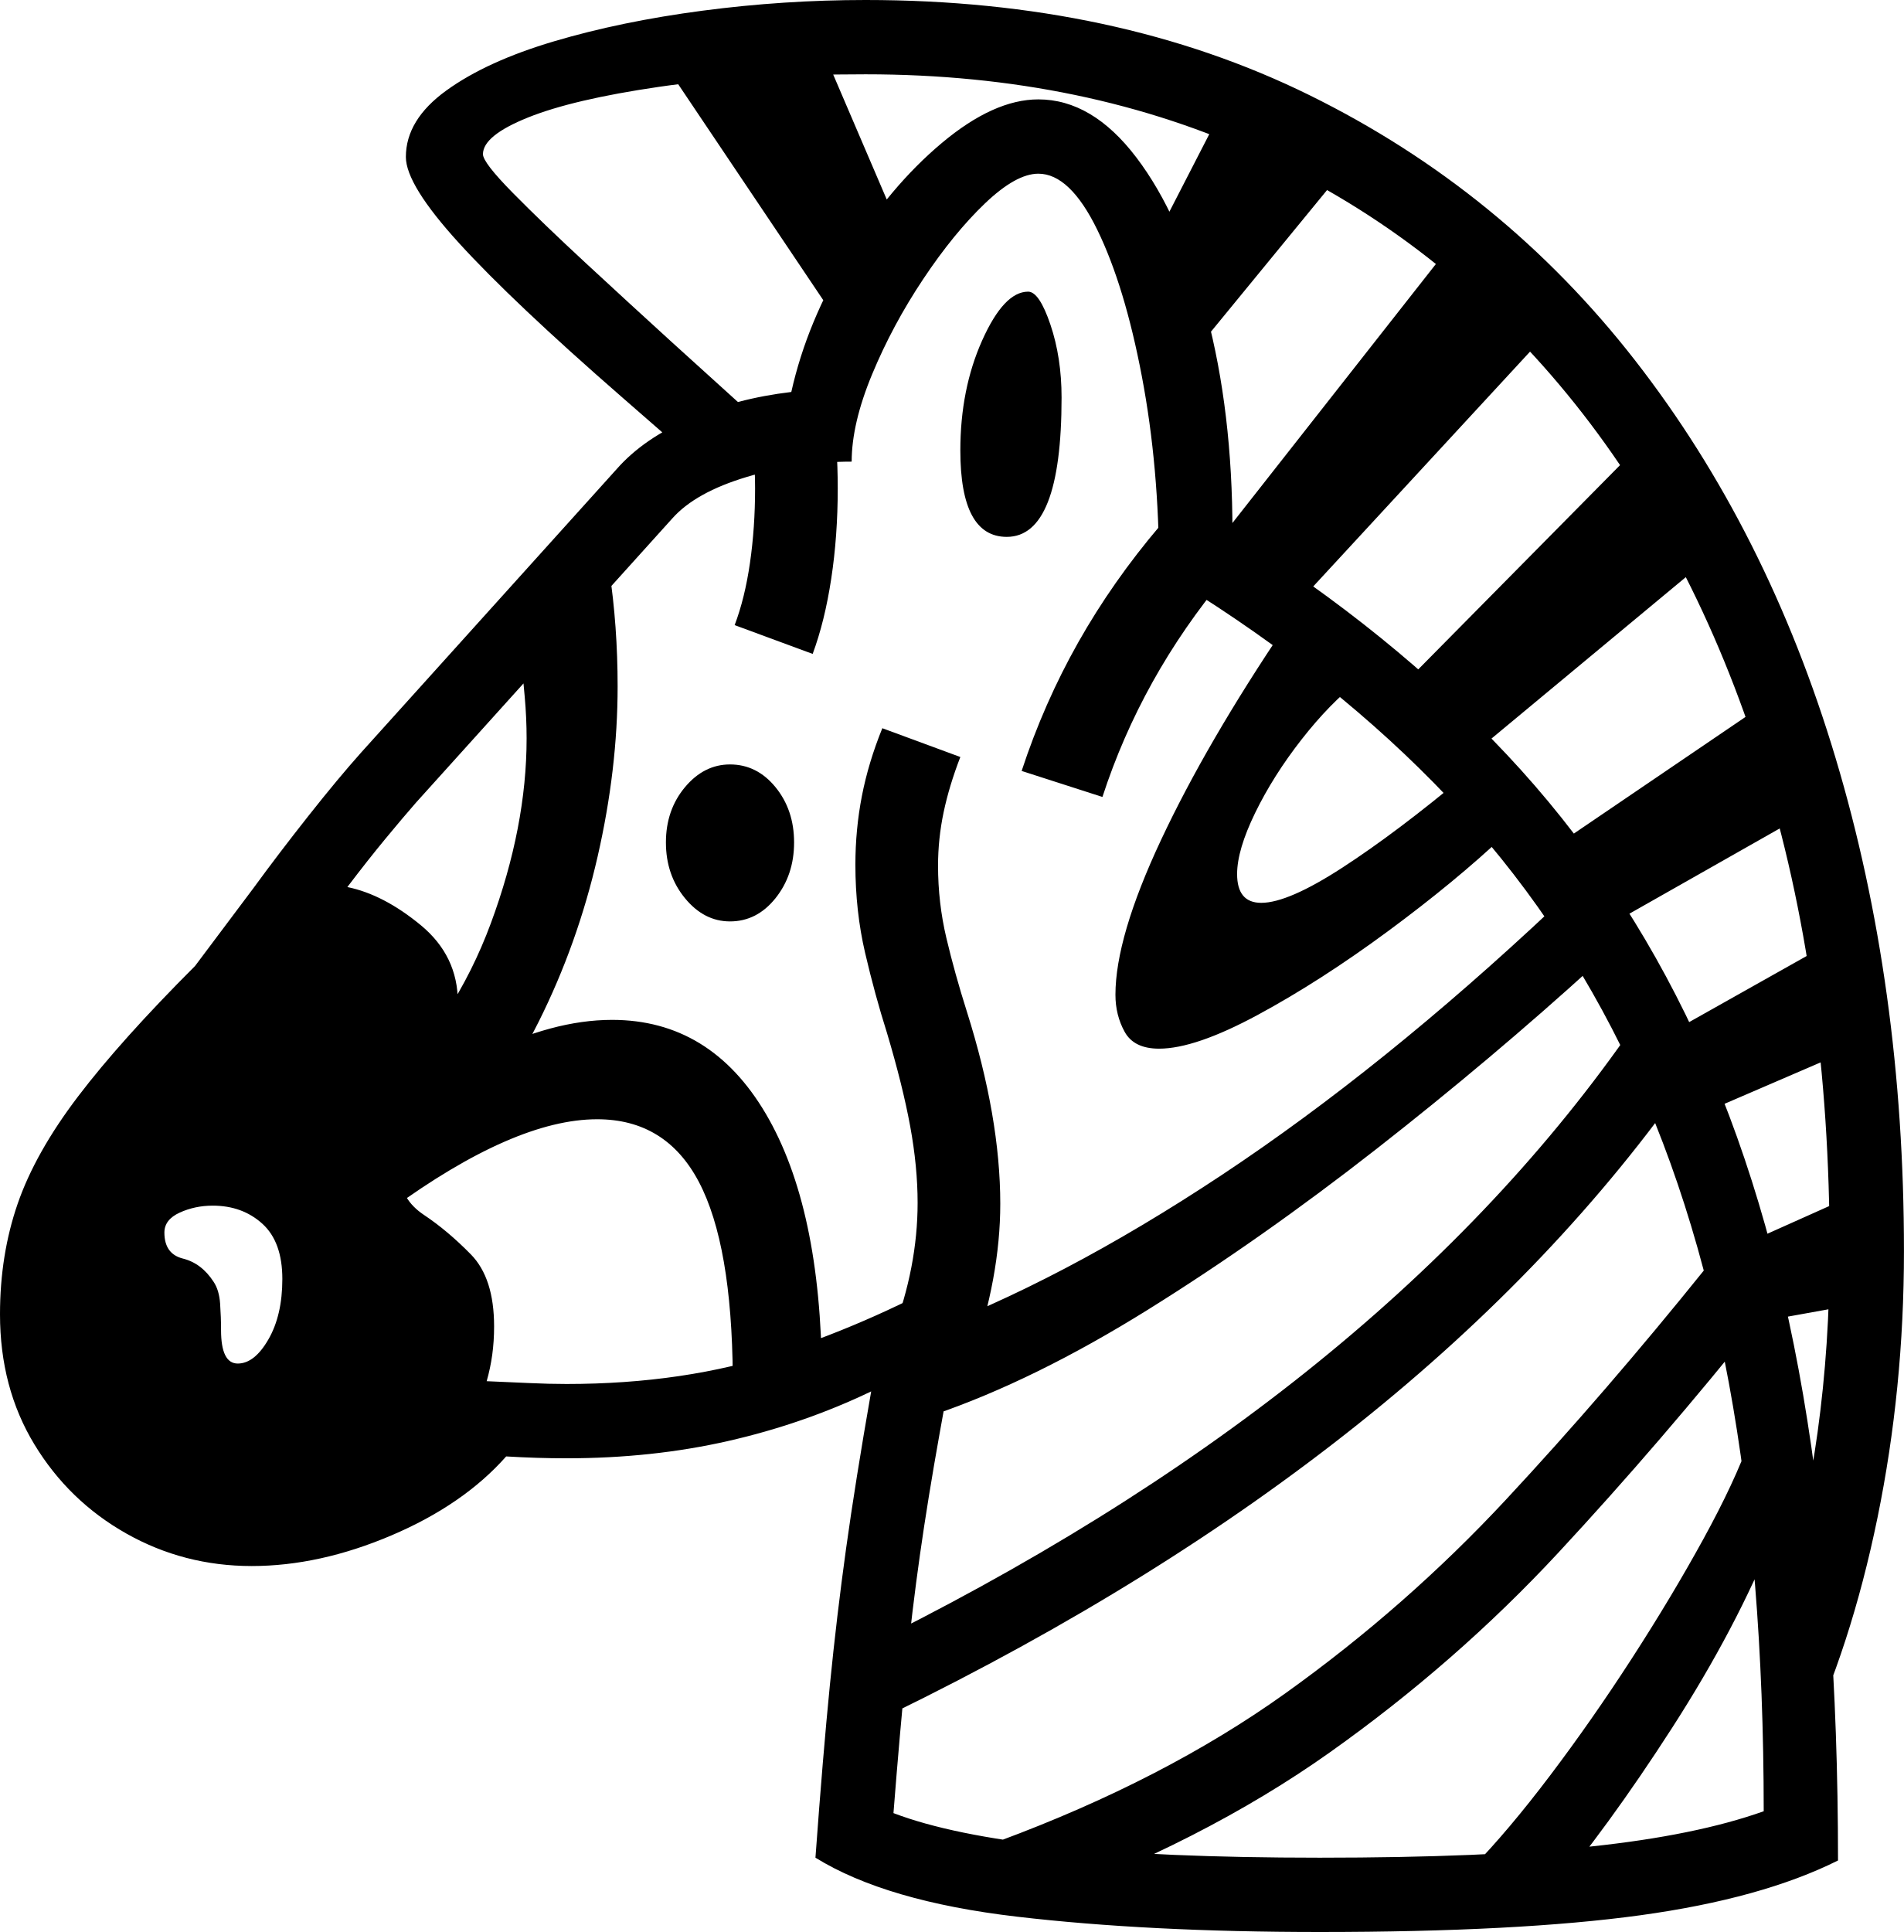
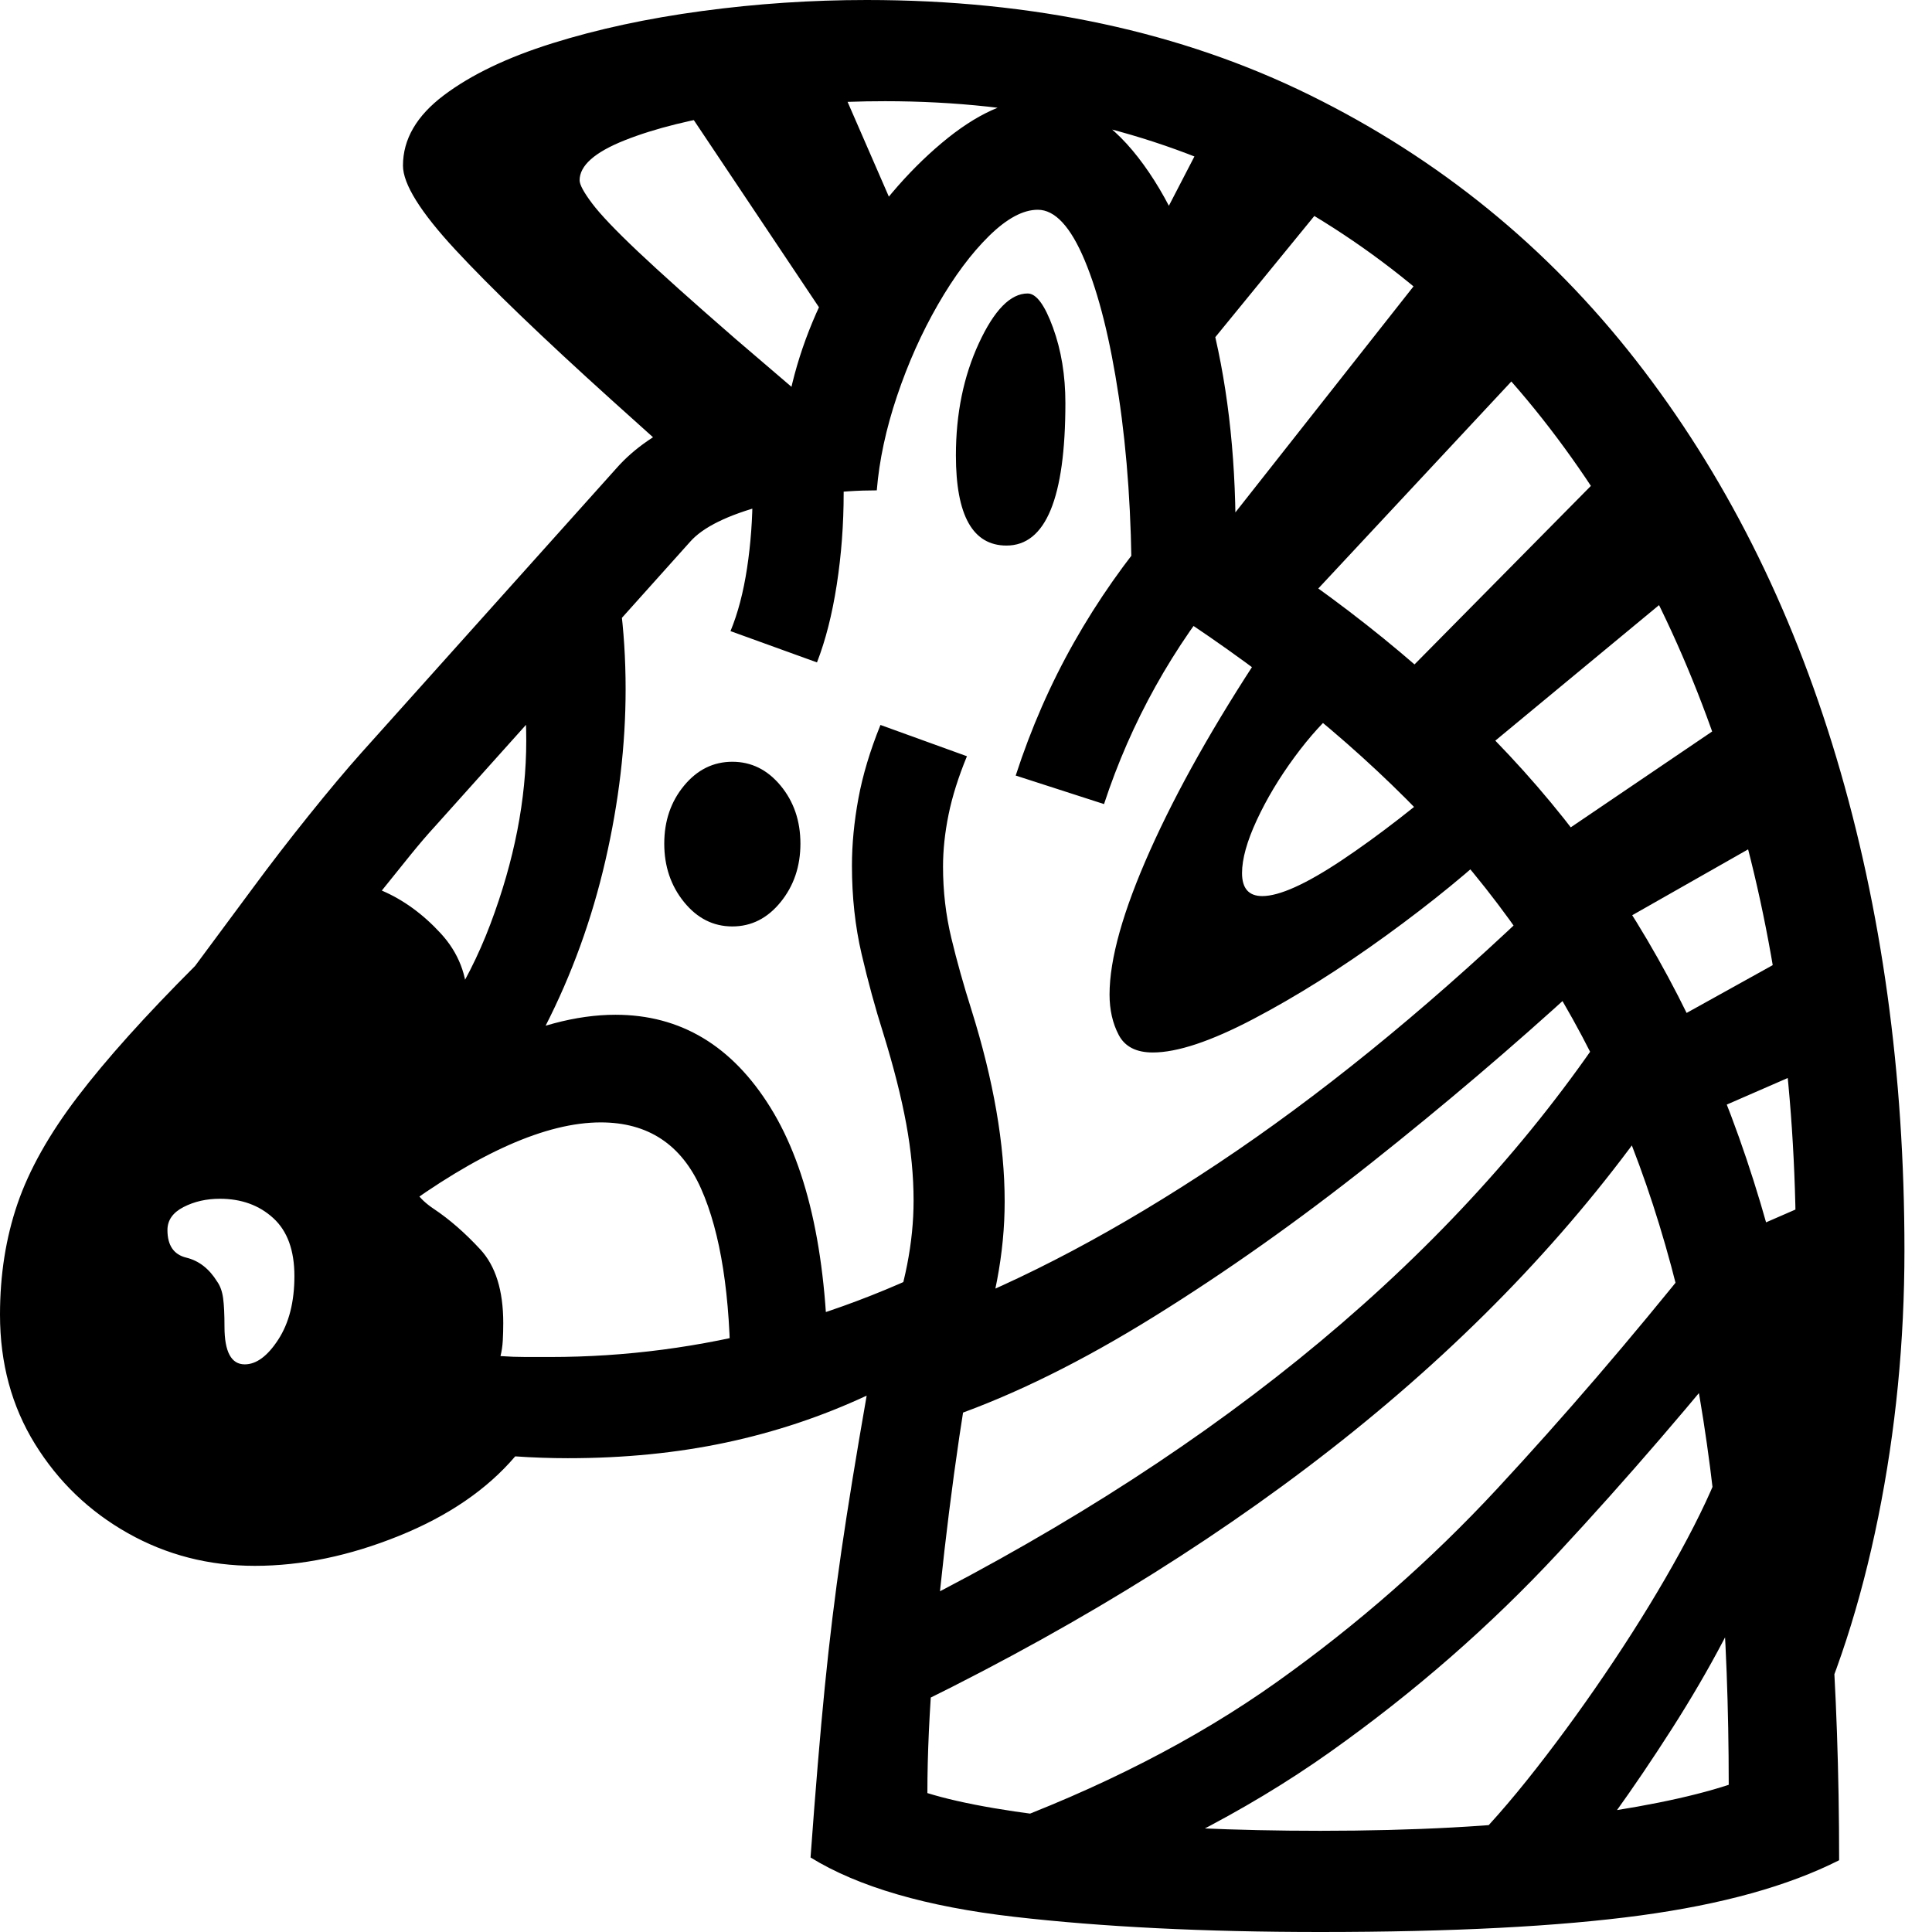
- <svg xmlns="http://www.w3.org/2000/svg" viewBox="275 -340 2050 2080">
+ <svg xmlns="http://www.w3.org/2000/svg" viewBox="265 -350 2070 2100">
  <g transform="translate(0, 1400) scale(1,-1)">
-     <path fill="currentColor" d="M1696 -340Q1511 -340 1370 -323.5Q1229 -307 1153 -260Q1161 -150 1168.5 -74.5Q1176 1 1186 73Q1196 145 1213 242Q1140 207 1058.5 188.5Q977 170 885 170Q869 170 853 170.5Q837 171 820 172Q774 120 696.5 87Q619 54 546 54Q473 54 411 89Q349 124 312 185Q275 246 275 325Q275 389 294 444Q313 499 359 559.5Q405 620 485 700L548 784Q575 821 607 861.5Q639 902 664 930L939 1235Q968 1268 1018 1289.5Q1068 1311 1127 1318Q1144 1394 1188.5 1466.5Q1233 1539 1289 1586Q1345 1633 1393 1633Q1451 1633 1498.5 1570.5Q1546 1508 1574 1402.5Q1602 1297 1602 1167Q1774 1059 1897.5 927.5Q2021 796 2100 626.5Q2179 457 2216.5 238Q2254 19 2254 -263Q2172 -304 2041 -322Q1910 -340 1696 -340ZM531 272Q549 272 564 298Q579 324 579 363Q579 403 557.5 422.5Q536 442 504 442Q485 442 468.5 434.5Q452 427 452 413Q452 390 472 385Q492 380 505 360Q511 351 512 336.5Q513 322 513 308Q513 272 531 272ZM1064 258Q1063 400 1027.5 467.5Q992 535 918 535Q829 535 696 438L640 495Q720 567 795 604.5Q870 642 934 642Q1040 642 1099.5 541Q1159 440 1160 258ZM751 496L686 565Q765 642 803.5 746Q842 850 842 945Q842 967 840 989.5Q838 1012 836 1033L931 1126Q940 1066 940 1001Q940 912 918.5 818Q897 724 855 640Q813 556 751 496ZM1383 -312L1351 -242Q1529 -176 1659 -83Q1789 10 1896.5 125.5Q2004 241 2111 374L2171 322Q2063 187 1953 68.5Q1843 -50 1707 -146.5Q1571 -243 1383 -312ZM1321 276L1236 305Q1263 376 1263 445Q1263 484 1255 527.5Q1247 571 1230 628Q1217 669 1206.5 714Q1196 759 1196 809Q1196 847 1203 883Q1210 919 1225 956L1309 925Q1297 894 1291 865.5Q1285 837 1285 808Q1285 768 1294 730Q1303 692 1316 651Q1352 537 1352 444Q1352 365 1321 276ZM1061 748Q1033 748 1012.5 773Q992 798 992 833Q992 868 1012.5 892.5Q1033 917 1061 917Q1090 917 1110 892.5Q1130 868 1130 833Q1130 798 1110 773Q1090 748 1061 748ZM1235 -105L1198 -37Q1751 233 2026 624L2095 583Q1953 379 1737.5 207Q1522 35 1235 -105ZM1940 -306L1860 -271Q1899 -231 1944 -171.5Q1989 -112 2032 -45.5Q2075 21 2109 83Q2143 145 2159 190L2185 88Q2145 -12 2075.5 -120Q2006 -228 1940 -306ZM1696 -260Q1874 -260 1987.5 -248Q2101 -236 2174 -210Q2174 48 2136.5 251Q2099 454 2020.5 613Q1942 772 1818.5 897.5Q1695 1023 1523 1126Q1523 1237 1504.5 1334.5Q1486 1432 1456.5 1492.5Q1427 1553 1393 1553Q1369 1553 1335.5 1521Q1302 1489 1269 1439.5Q1236 1390 1214 1337Q1192 1284 1192 1243Q1134 1243 1079 1226.5Q1024 1210 999 1182L723 876Q709 860 690 837Q671 814 649 785Q688 777 728 744Q768 711 768 661Q768 628 752.5 591.5Q737 555 721.5 524Q706 493 706 476Q706 449 731.5 432Q757 415 782 389.5Q807 364 807 312Q807 296 805 281.5Q803 267 799 253Q823 252 844.5 251Q866 250 885 250Q1012 250 1115.5 284Q1219 318 1319 375Q1300 271 1287 198.5Q1274 126 1265.5 66Q1257 6 1250.5 -58.5Q1244 -123 1237 -212Q1300 -236 1412.5 -248Q1525 -260 1696 -260ZM1281 217L1263 303Q1417 360 1590.5 475Q1764 590 1947 762L1992 701Q1881 600 1757 503Q1633 406 1511 330Q1389 254 1281 217ZM1150 1036L1066 1067Q1077 1096 1082.5 1134Q1088 1172 1088 1214Q1088 1233 1086.5 1252.5Q1085 1272 1083 1291L1171 1303Q1177 1261 1177 1214Q1177 1163 1170 1117Q1163 1071 1150 1036ZM2216 -142L2194 29Q2219 104 2232 198Q2245 292 2245 393Q2245 682 2172 915.5Q2099 1149 1962.5 1315.5Q1826 1482 1635 1571Q1444 1660 1207 1660Q1077 1660 984.5 1646.5Q892 1633 843.5 1613.5Q795 1594 795 1574Q795 1565 827 1532.5Q859 1500 906 1456.5Q953 1413 998 1372L1115 1266L1038 1231L944 1313Q827 1415 769.5 1478Q712 1541 712 1571Q712 1611 755.5 1642.5Q799 1674 871.5 1695.5Q944 1717 1031.5 1728.5Q1119 1740 1207 1740Q1477 1740 1685 1637.5Q1893 1535 2035.5 1352Q2178 1169 2251.5 923.5Q2325 678 2325 393Q2325 245 2296.5 106Q2268 -33 2216 -142ZM1523 611Q1496 611 1486 629Q1476 647 1476 669Q1476 731 1525 835.5Q1574 940 1659 1066L1738 1007Q1707 983 1676.5 944Q1646 905 1626.5 865Q1607 825 1607 799Q1607 768 1633 768Q1662 768 1720.5 806Q1779 844 1852 905L1895 841Q1842 791 1769.5 737.5Q1697 684 1629.5 647.5Q1562 611 1523 611ZM1462 882L1375 910Q1399 983 1436 1048.5Q1473 1114 1524 1174L1594 1119Q1504 1011 1462 882ZM2186 320L2145 397L2288 461L2297 340ZM1209 1346L992 1669L1157 1695L1259 1457ZM1359 1162Q1309 1162 1309 1255Q1309 1321 1332.5 1373.5Q1356 1426 1382 1426Q1394 1426 1406 1390.5Q1418 1355 1418 1312Q1418 1162 1359 1162ZM2077 528L2034 606L2258 732L2309 628ZM1983 730L1929 815L2163 974L2214 861ZM1669 1087L1580 1149L1833 1471L1934 1374ZM1857 925L1776 993L2026 1246L2105 1131ZM1565 1366L1514 1473L1586 1613L1706 1538Z" />
+     <path fill="currentColor" d="M1700 -350Q1511 -350 1367.5 -333.5Q1224 -317 1146 -269Q1154 -159 1161.5 -83.5Q1169 -8 1179.5 64Q1190 136 1207 233Q1134 199 1054 182Q974 165 882 165Q869 165 854 165.5Q839 166 825 167Q779 113 698.5 80.5Q618 48 542 48Q467 48 404 83.5Q341 119 303 180.5Q265 242 265 321Q265 386 284 441.5Q303 497 349.5 558Q396 619 477 700L540 785Q568 823 600.5 863.5Q633 904 658 932L935 1241Q964 1274 1014.5 1295.5Q1065 1317 1124 1324Q1141 1401 1186.5 1474Q1232 1547 1288.5 1594.5Q1345 1642 1393 1642Q1453 1642 1502 1579Q1551 1516 1579.5 1409.5Q1608 1303 1608 1171Q1781 1062 1905.5 929Q2030 796 2109.5 625.5Q2189 455 2226.5 234Q2264 13 2264 -272Q2181 -314 2048 -332Q1915 -350 1700 -350ZM531 267Q550 267 567.5 294Q585 321 585 363Q585 405 562 426Q539 447 504 447Q482 447 464.5 438Q447 429 447 413Q447 388 467.5 383Q488 378 501 357Q506 350 507.5 339Q509 328 509 308Q509 267 531 267ZM1059 253Q1059 386 1027 458Q995 530 918 530Q829 530 695 431L633 495Q718 572 794 609.5Q870 647 934 647Q1040 647 1102.5 546Q1165 445 1165 253ZM751 489L679 565Q759 642 798 745.5Q837 849 837 945Q837 957 836.5 969.5Q836 982 835 993L939 1095Q945 1050 945 1001Q945 910 923 814.5Q901 719 857.5 634Q814 549 751 489ZM1383 -322L1341 -238Q1521 -172 1652.5 -78.5Q1784 15 1892.5 132Q2001 249 2109 384L2179 318Q2070 182 1959 62.5Q1848 -57 1710.5 -154.5Q1573 -252 1383 -322ZM1324 270L1230 302Q1258 377 1258 445Q1258 485 1250 528.5Q1242 572 1225 627Q1212 668 1201.5 713Q1191 758 1191 809Q1191 844 1198 882Q1205 920 1222 962L1316 928Q1302 894 1296 864.5Q1290 835 1290 808Q1290 768 1299 730.5Q1308 693 1321 652Q1357 537 1357 444Q1357 360 1324 270ZM1061 743Q1030 743 1008.5 769.5Q987 796 987 833Q987 870 1008.5 896Q1030 922 1061 922Q1092 922 1113.5 896Q1135 870 1135 833Q1135 796 1113.5 769.5Q1092 743 1061 743ZM1267 -100L1227 -10Q1741 244 1997 612L2071 550Q1938 357 1736.5 194.5Q1535 32 1267 -100ZM1960 -299L1855 -263Q1892 -227 1935 -172Q1978 -117 2019 -55.5Q2060 6 2091.5 63.5Q2123 121 2138 163L2181 59Q2145 -31 2082 -129.5Q2019 -228 1960 -299ZM1700 -240Q1854 -240 1967 -225.5Q2080 -211 2144 -190Q2144 61 2108 256Q2072 451 1994.5 604.5Q1917 758 1793.5 881.5Q1670 1005 1495 1113Q1495 1226 1481 1319Q1467 1412 1444 1467Q1421 1522 1393 1522Q1369 1522 1340 1493.5Q1311 1465 1284.5 1419Q1258 1373 1240 1319.5Q1222 1266 1218 1217Q1157 1217 1096.5 1201Q1036 1185 1015 1161L738 852Q726 839 711 820.5Q696 802 680 782Q715 767 744 735.5Q773 704 773 661Q773 628 757.5 591Q742 554 726.5 522.5Q711 491 711 474Q711 453 736.5 436Q762 419 787 392Q812 365 812 312Q812 302 811.5 293Q811 284 809 276Q823 275 836.5 275Q850 275 863 275Q986 275 1106.5 307Q1227 339 1348 407Q1334 346 1320.5 268Q1307 190 1296.5 106Q1286 22 1279.5 -57Q1273 -136 1273 -199Q1331 -217 1446 -228.5Q1561 -240 1700 -240ZM1299 210L1281 322Q1426 377 1589 485.5Q1752 594 1924 757L1980 677Q1874 580 1755.5 486Q1637 392 1519.5 319Q1402 246 1299 210ZM1153 1030L1059 1064Q1071 1093 1077 1132.5Q1083 1172 1083 1214Q1083 1234 1081.5 1255Q1080 1276 1077 1295L1175 1309Q1182 1267 1182 1214Q1182 1163 1174.5 1114.5Q1167 1066 1153 1030ZM2225 -150L2188 120Q2202 182 2209.5 251Q2217 320 2217 391Q2217 660 2148 888Q2079 1116 1949.5 1284.5Q1820 1453 1637.5 1546.5Q1455 1640 1227 1640Q1145 1640 1069 1628.5Q993 1617 944 1597.5Q895 1578 895 1554Q895 1547 908.5 1529Q922 1511 958.5 1476.5Q995 1442 1064 1382L1175 1287L1049 1208L930 1315Q817 1417 760 1478.5Q703 1540 703 1570Q703 1613 747.5 1646.5Q792 1680 865.5 1703Q939 1726 1028 1738Q1117 1750 1207 1750Q1479 1750 1689 1646.5Q1899 1543 2043 1358.5Q2187 1174 2261 926.5Q2335 679 2335 391Q2335 242 2306.5 101Q2278 -40 2225 -150ZM1518 606Q1491 606 1481 625Q1471 644 1471 669Q1471 727 1515 825.5Q1559 924 1637 1042L1722 982Q1697 961 1672 927Q1647 893 1631 858.5Q1615 824 1615 801Q1615 776 1637 776Q1665 776 1723.5 815Q1782 854 1855 917L1901 839Q1846 787 1771.5 733Q1697 679 1627.5 642.5Q1558 606 1518 606ZM1465 876L1369 907Q1394 984 1432.5 1052Q1471 1120 1523 1181L1601 1120Q1509 1010 1465 876ZM2205 276L2147 405L2294 469L2306 292ZM1210 1334L986 1669L1162 1695L1270 1447ZM1359 1157Q1304 1157 1304 1255Q1304 1323 1329 1377Q1354 1431 1382 1431Q1396 1431 1409.5 1394Q1423 1357 1423 1312Q1423 1157 1359 1157ZM2086 525L2037 615L2264 741L2320 627ZM1986 725L1927 820L2163 980L2220 858ZM1678 1089L1577 1154L1815 1456L1927 1356ZM1865 924L1775 1000L2022 1250L2109 1126ZM1570 1364L1512 1481L1584 1620L1713 1539Z" />
  </g>
</svg>
